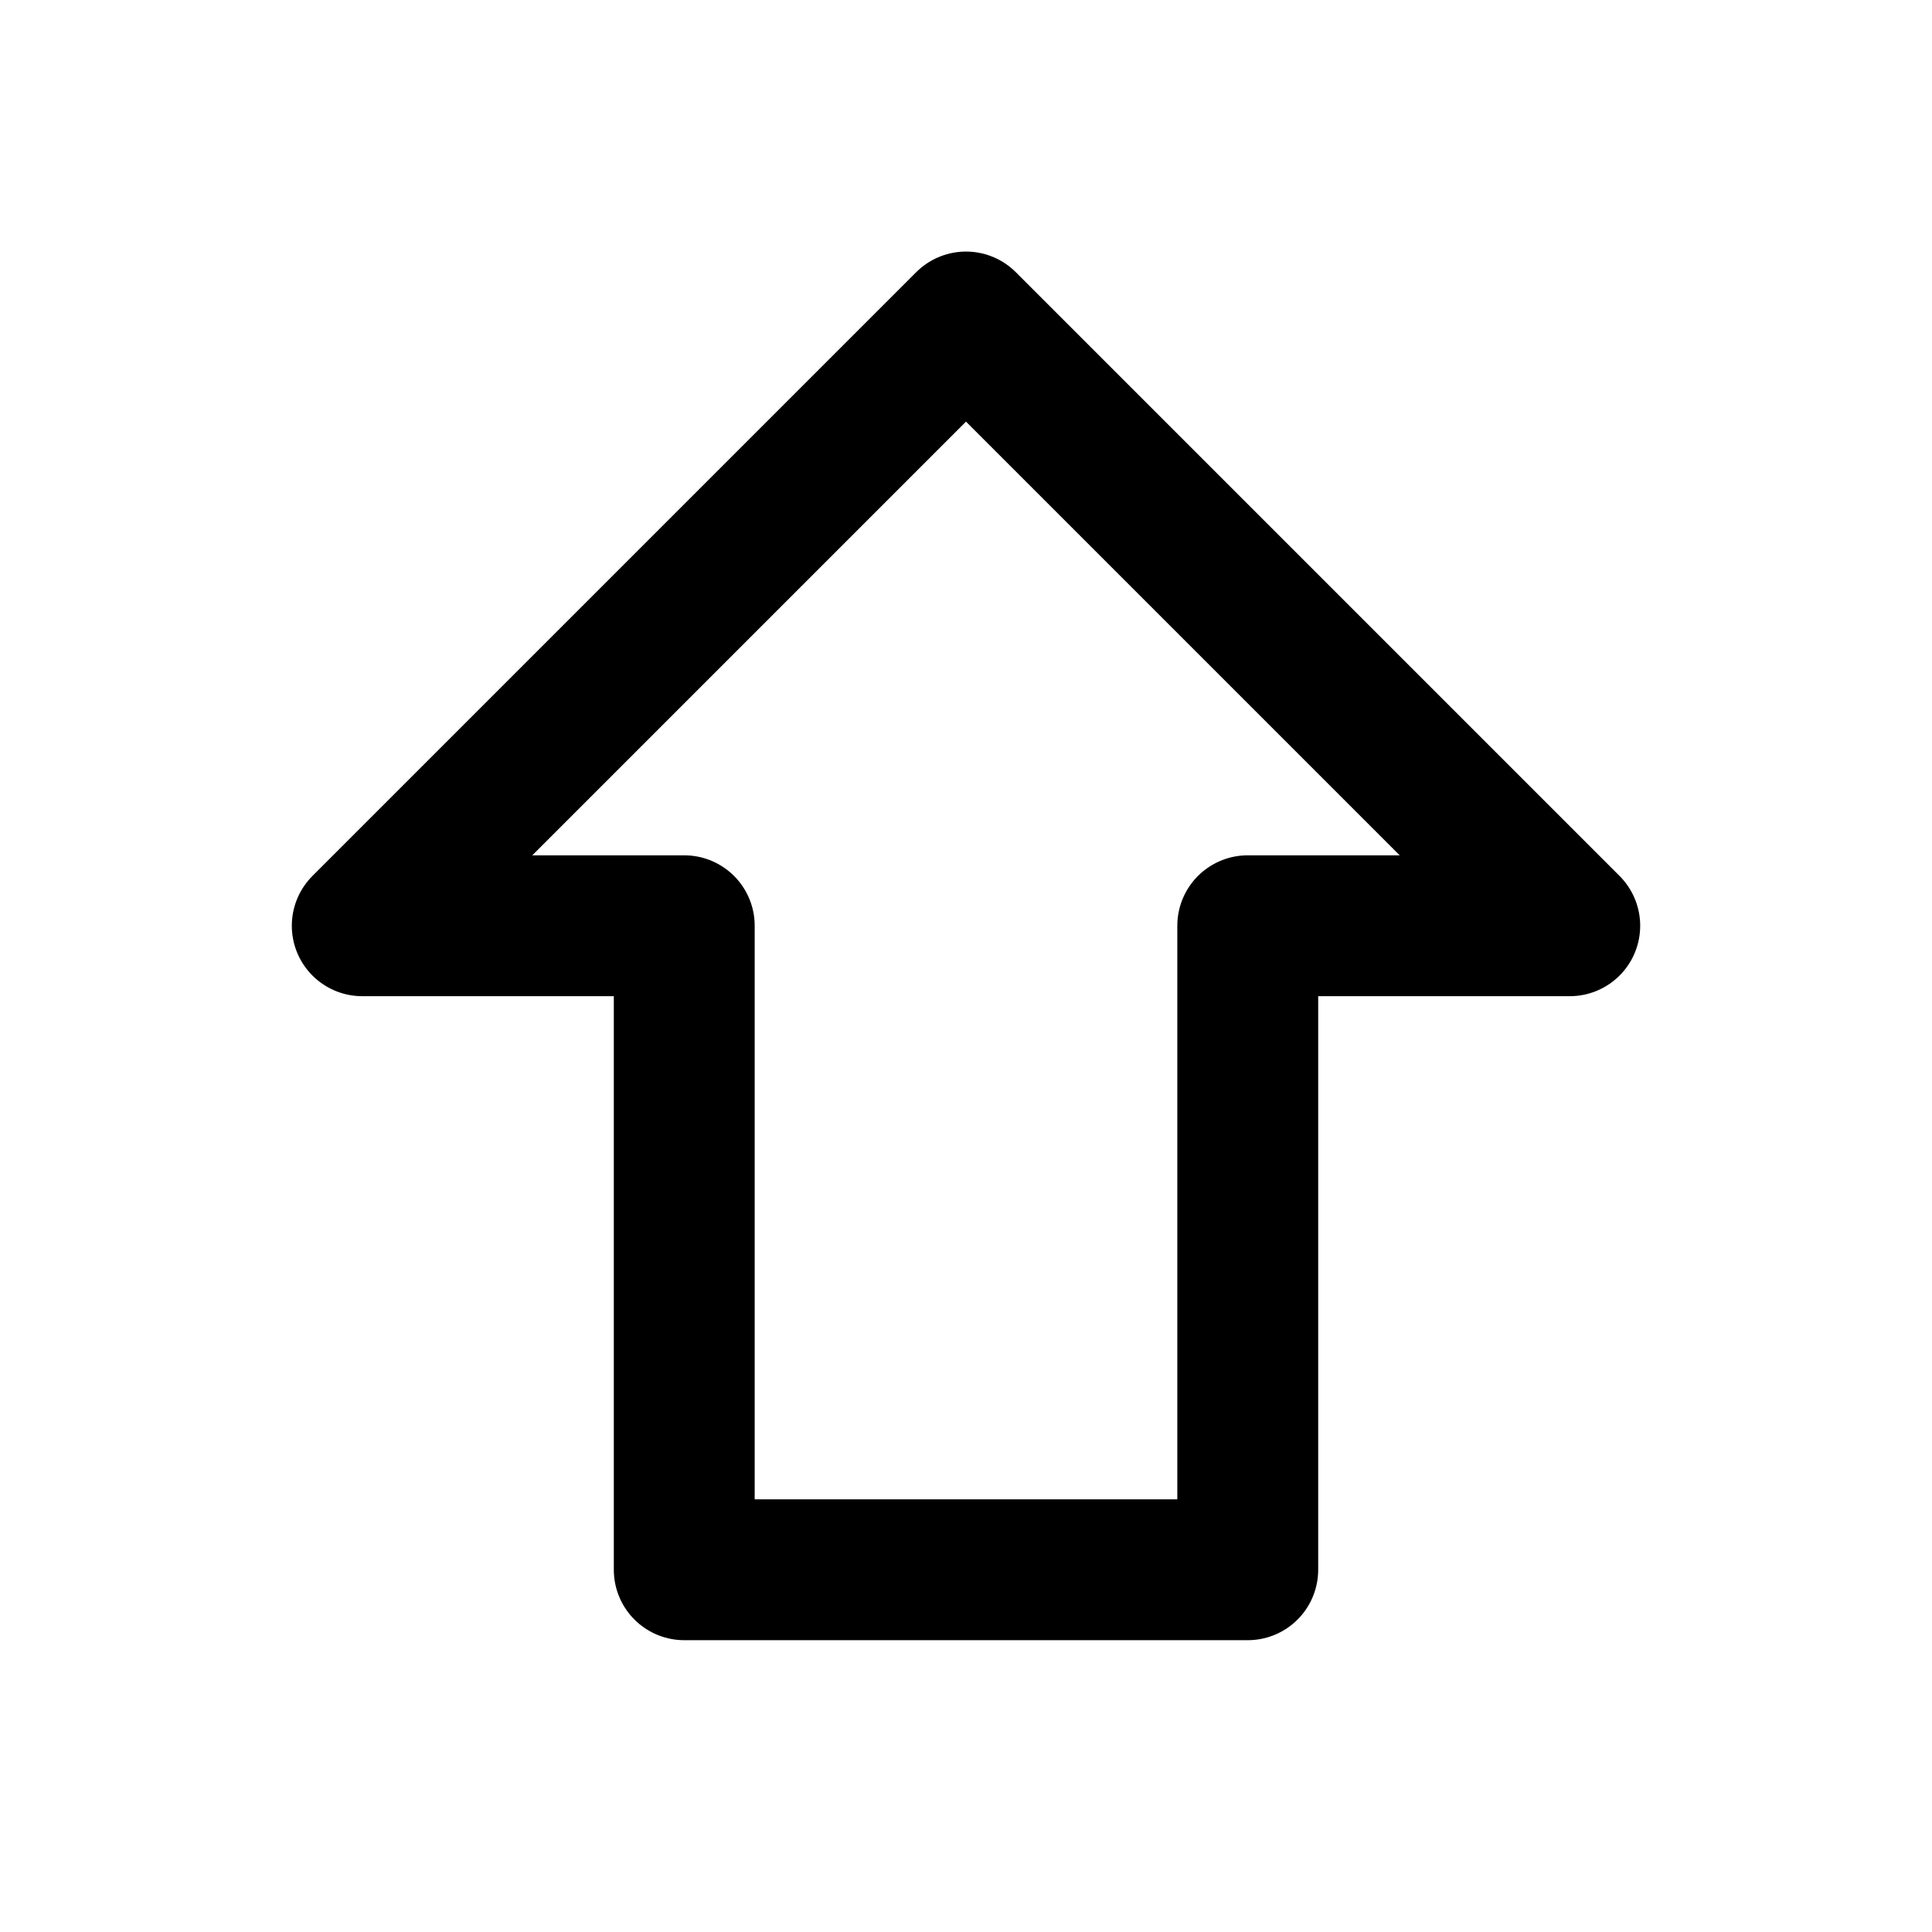
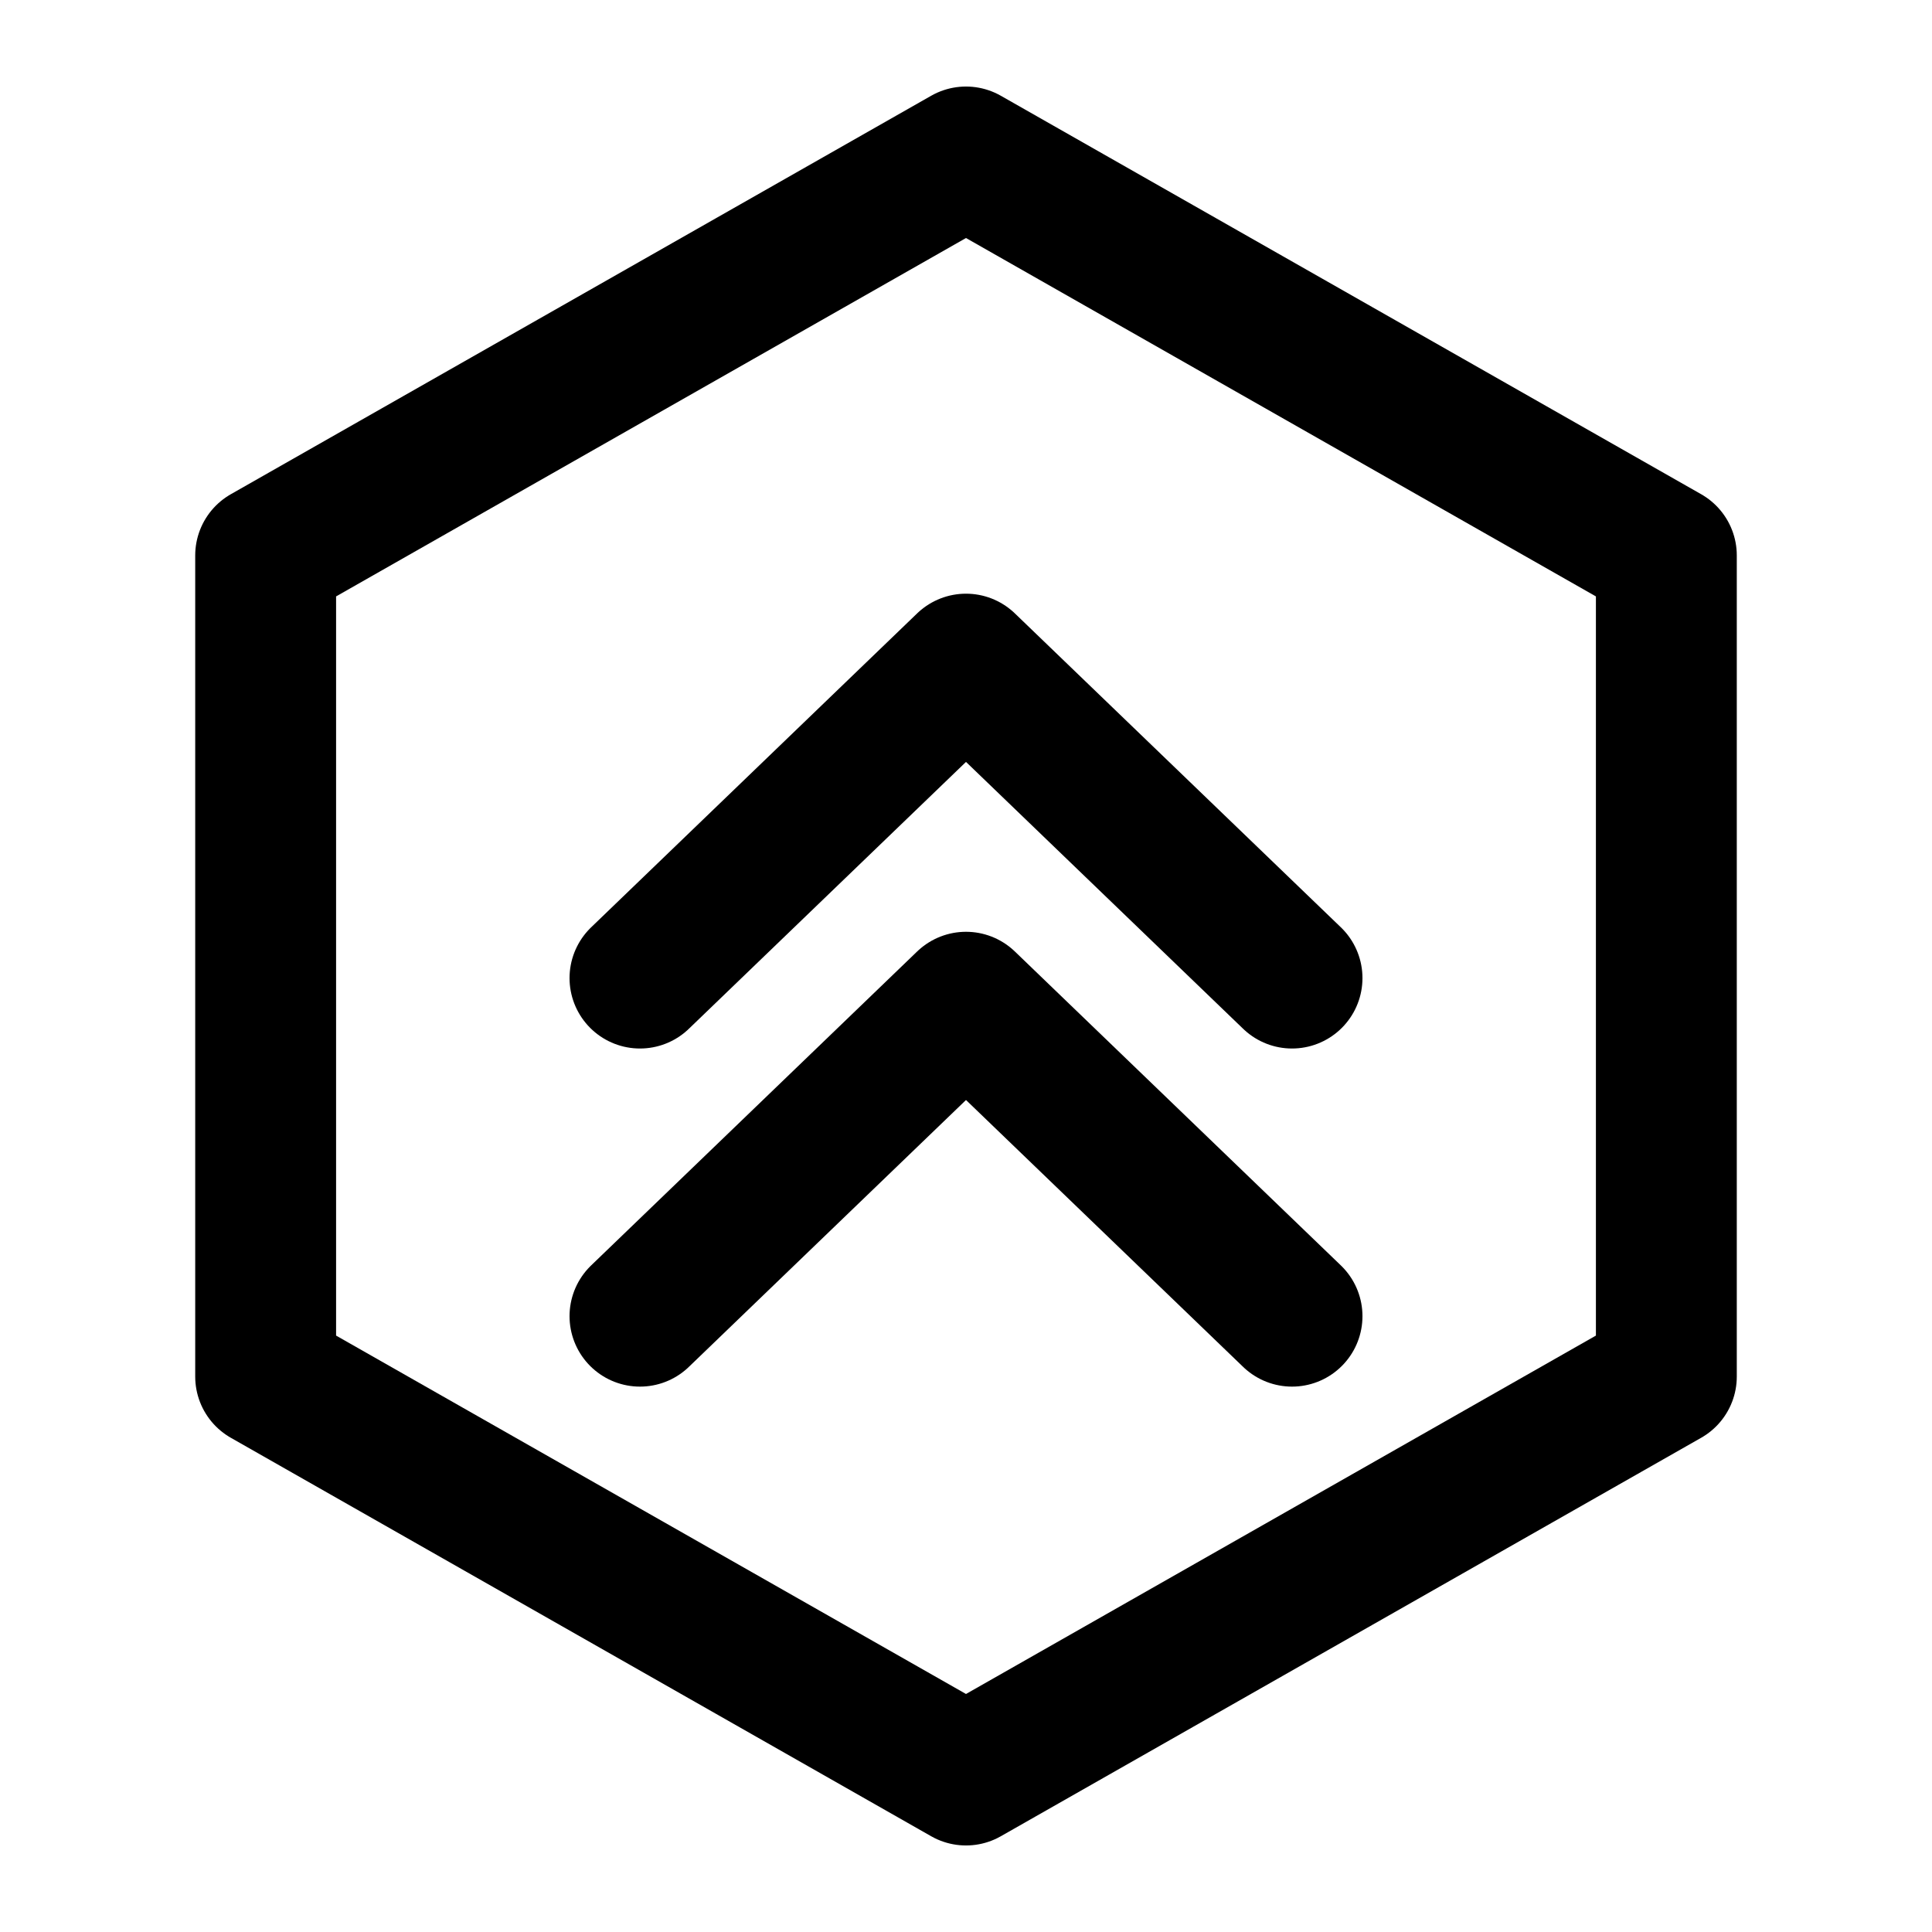
<svg xmlns="http://www.w3.org/2000/svg" width="24" height="24" viewBox="0 0 24 24" fill="none" stroke="currentColor" stroke-width="1.75" stroke-linecap="round" stroke-linejoin="round">
-   <path d="M12 4 4.5 11.5h4v8h7v-8h4z" />
+   <path d="M12 1.95 20.7 6.9v10.2L12 22.05 3.3 17.1V6.9z" />
+   <path d="M7.95 12.15 12 8.25l4.05 3.9" />
+   <path d="M7.95 16.35 12 12.45l4.05 3.9" />
</svg>
